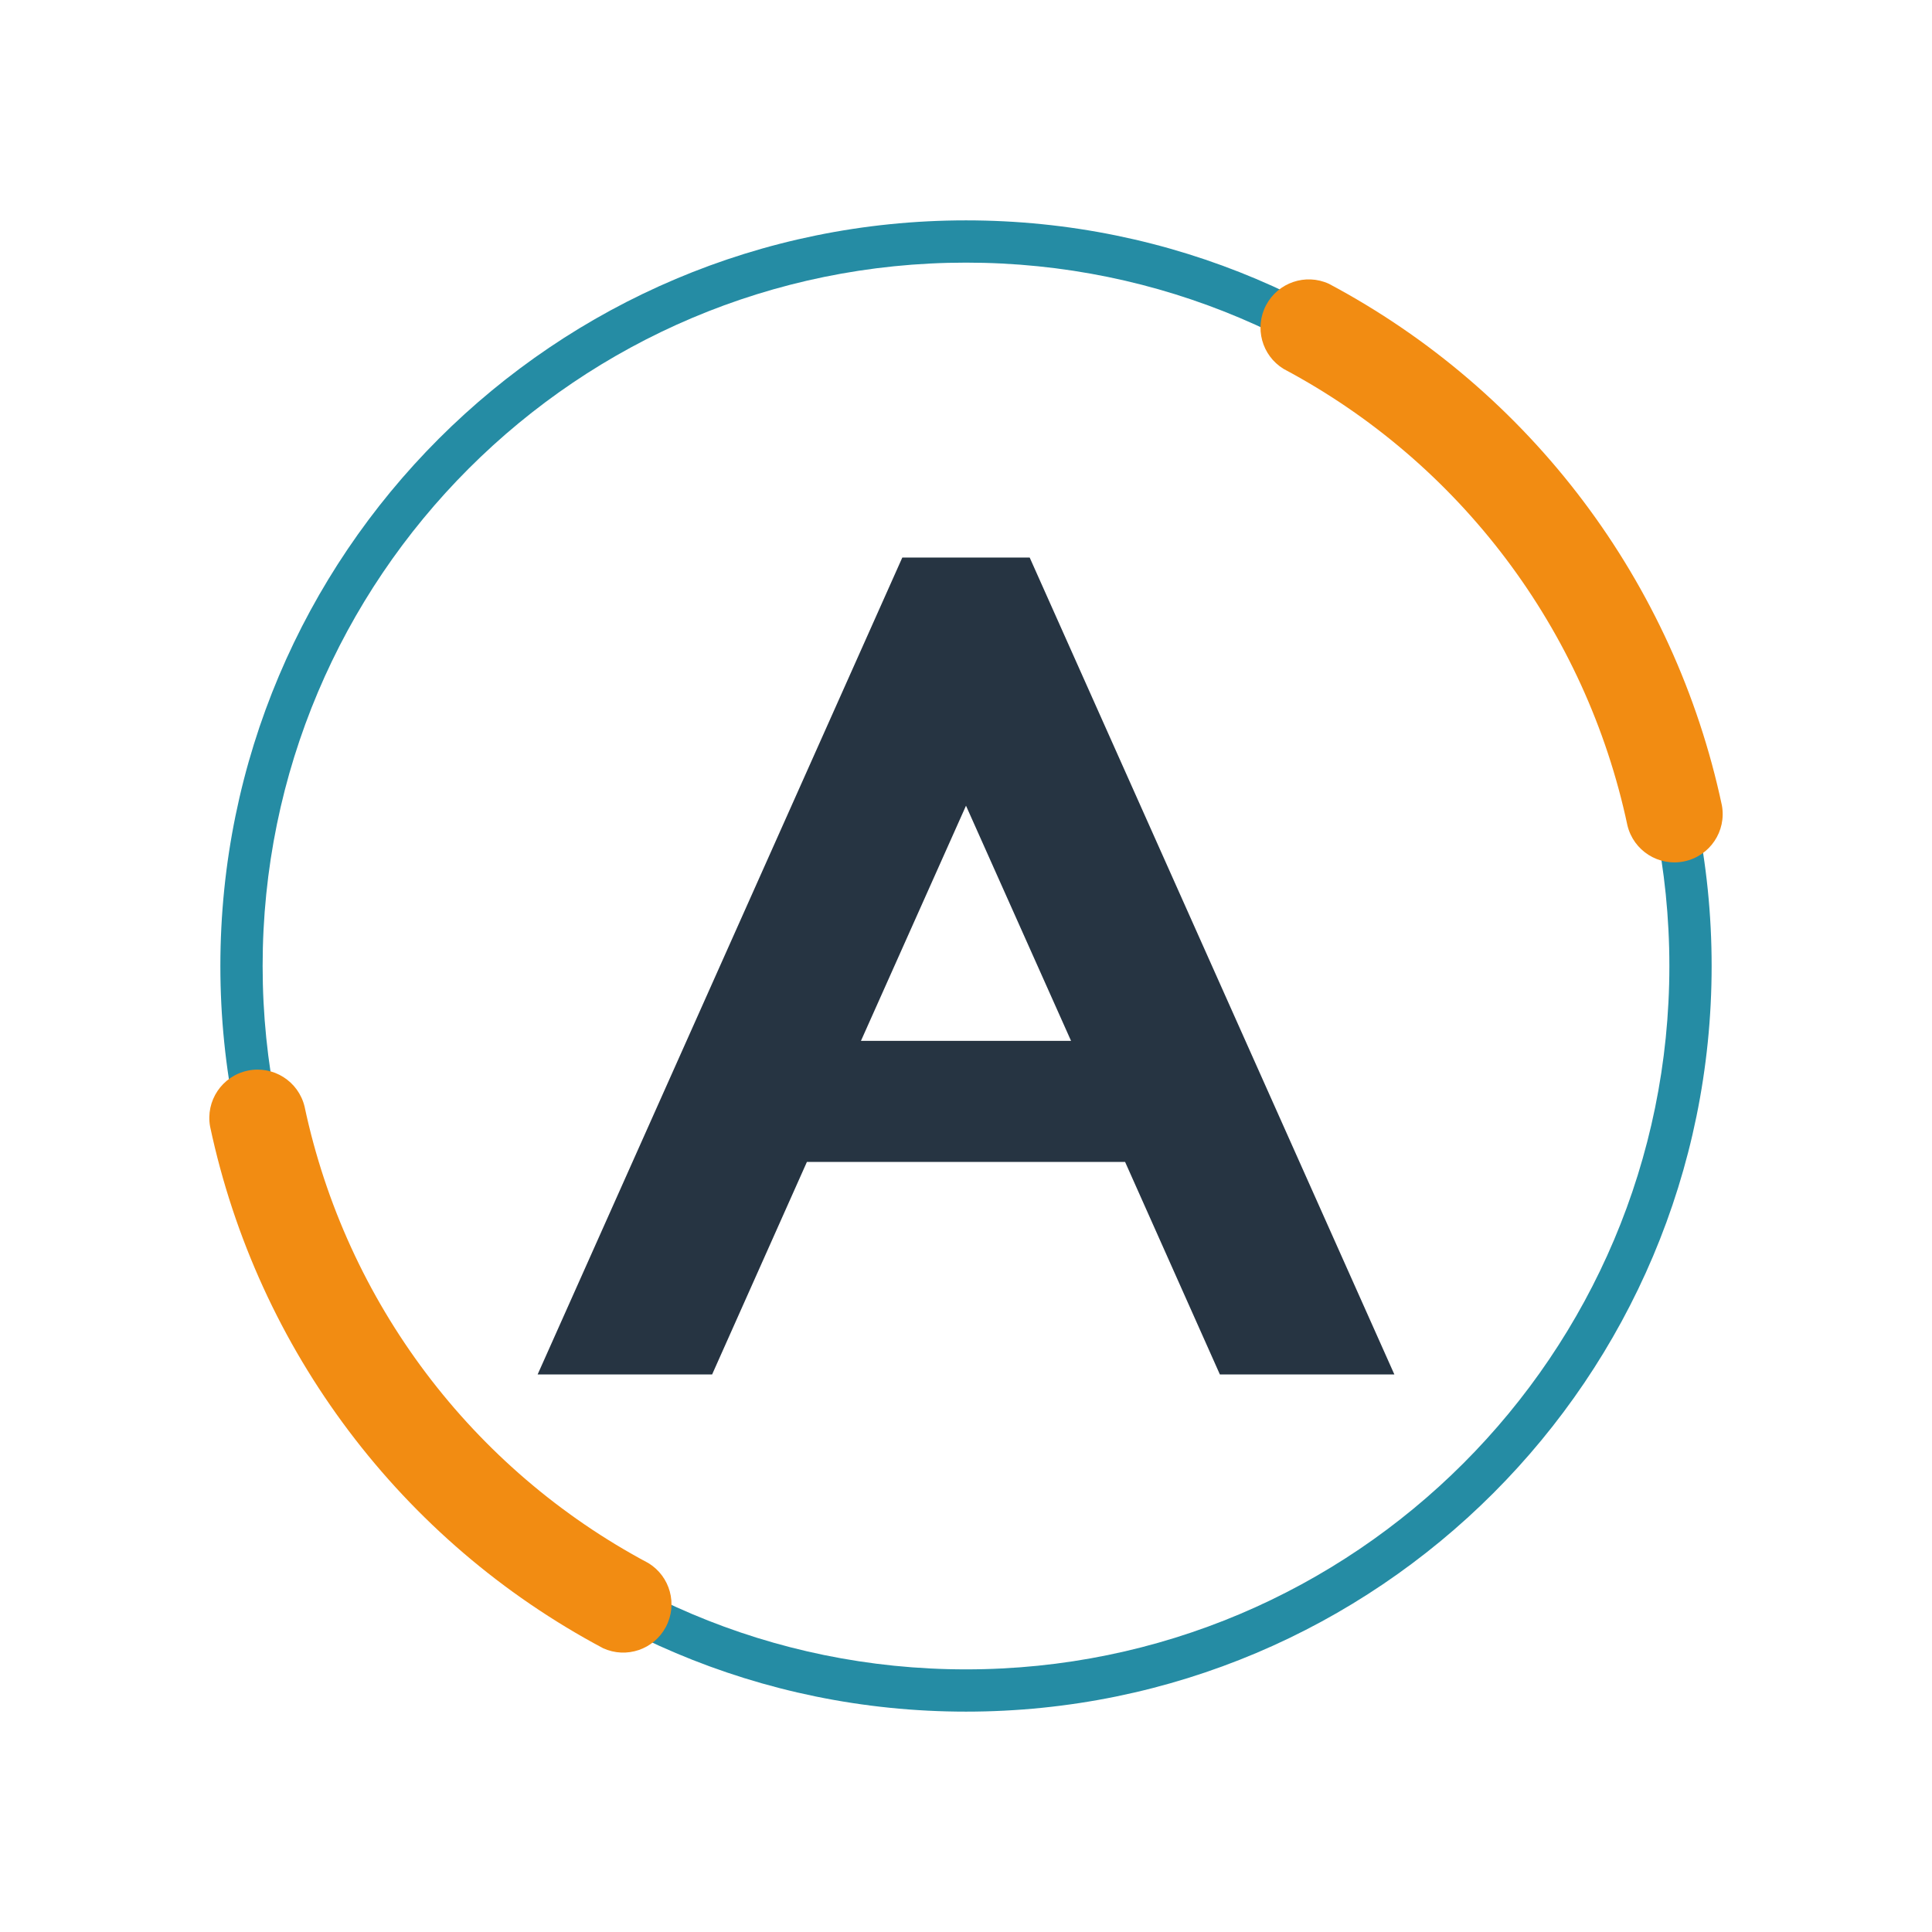
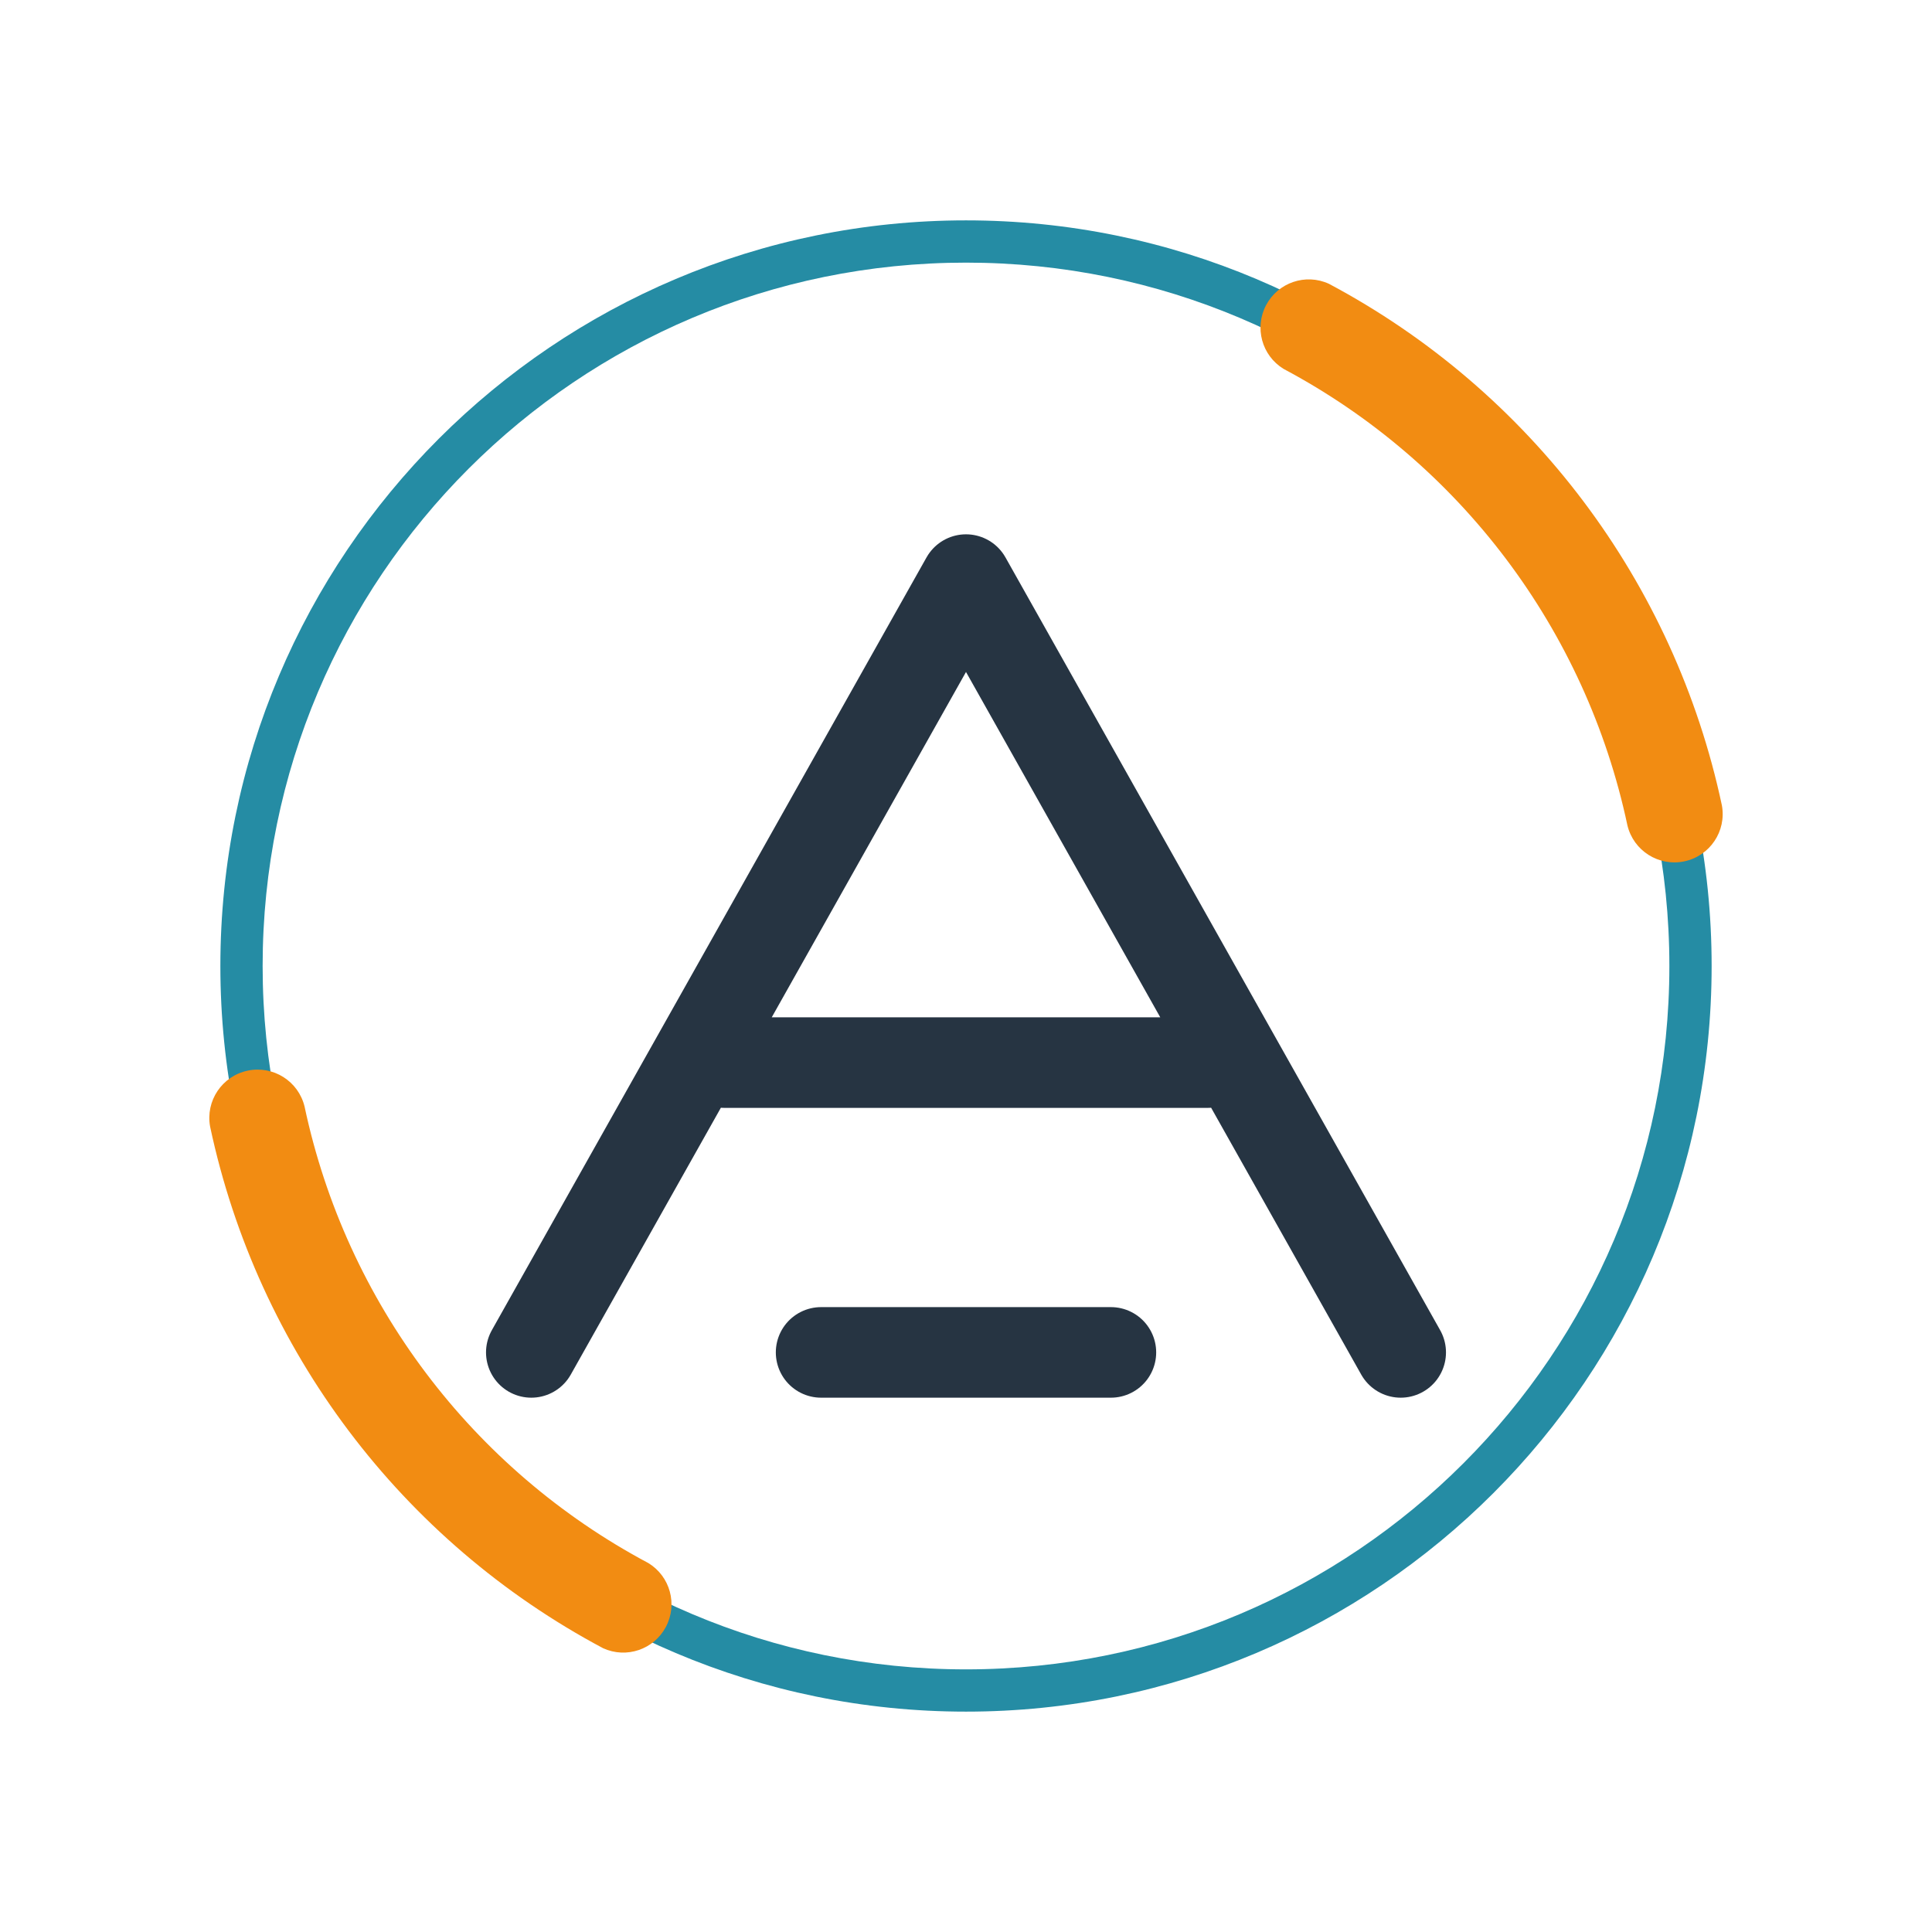
<svg xmlns="http://www.w3.org/2000/svg" width="64" height="64" viewBox="0 0 64 64">
  <path fill="#258ca4" fill-rule="evenodd" d="M56.7 32A24.7 24.7 0 1 1 7.3 32A24.7 24.7 0 1 1 56.7 32ZM55.3 32A23.3 23.3 0 1 1 8.7 32A23.3 23.3 0 1 1 55.3 32Z" />
-   <path fill="#263442" fill-rule="evenodd" d="M17.81 45.53 29.89 18.47 34.11 18.47 46.19 45.53 40.41 45.53 37.27 38.49 26.73 38.49 23.59 45.53Z M32 26.69 35.48 34.48 28.52 34.48Z" />
+   <path fill="none" stroke="#263442" stroke-width="3" stroke-linecap="round" stroke-linejoin="round" d="M17.6 44.8 32 19.2 46.4 44.8M24 35.2h16M27.2 44.8h9.6" />
  <path fill="#f28c12" d="M44.02 9.4A25.6 25.6 0 0 1 57.04 26.68A1.6 1.6 0 0 1 53.91 27.34A22.4 22.4 0 0 0 42.52 12.22A1.6 1.6 0 0 1 44.02 9.4ZM19.98 54.6A25.6 25.6 0 0 1 6.96 37.32A1.6 1.6 0 0 1 10.09 36.66A22.4 22.4 0 0 0 21.48 51.78A1.6 1.6 0 0 1 19.98 54.6Z" />
</svg>
